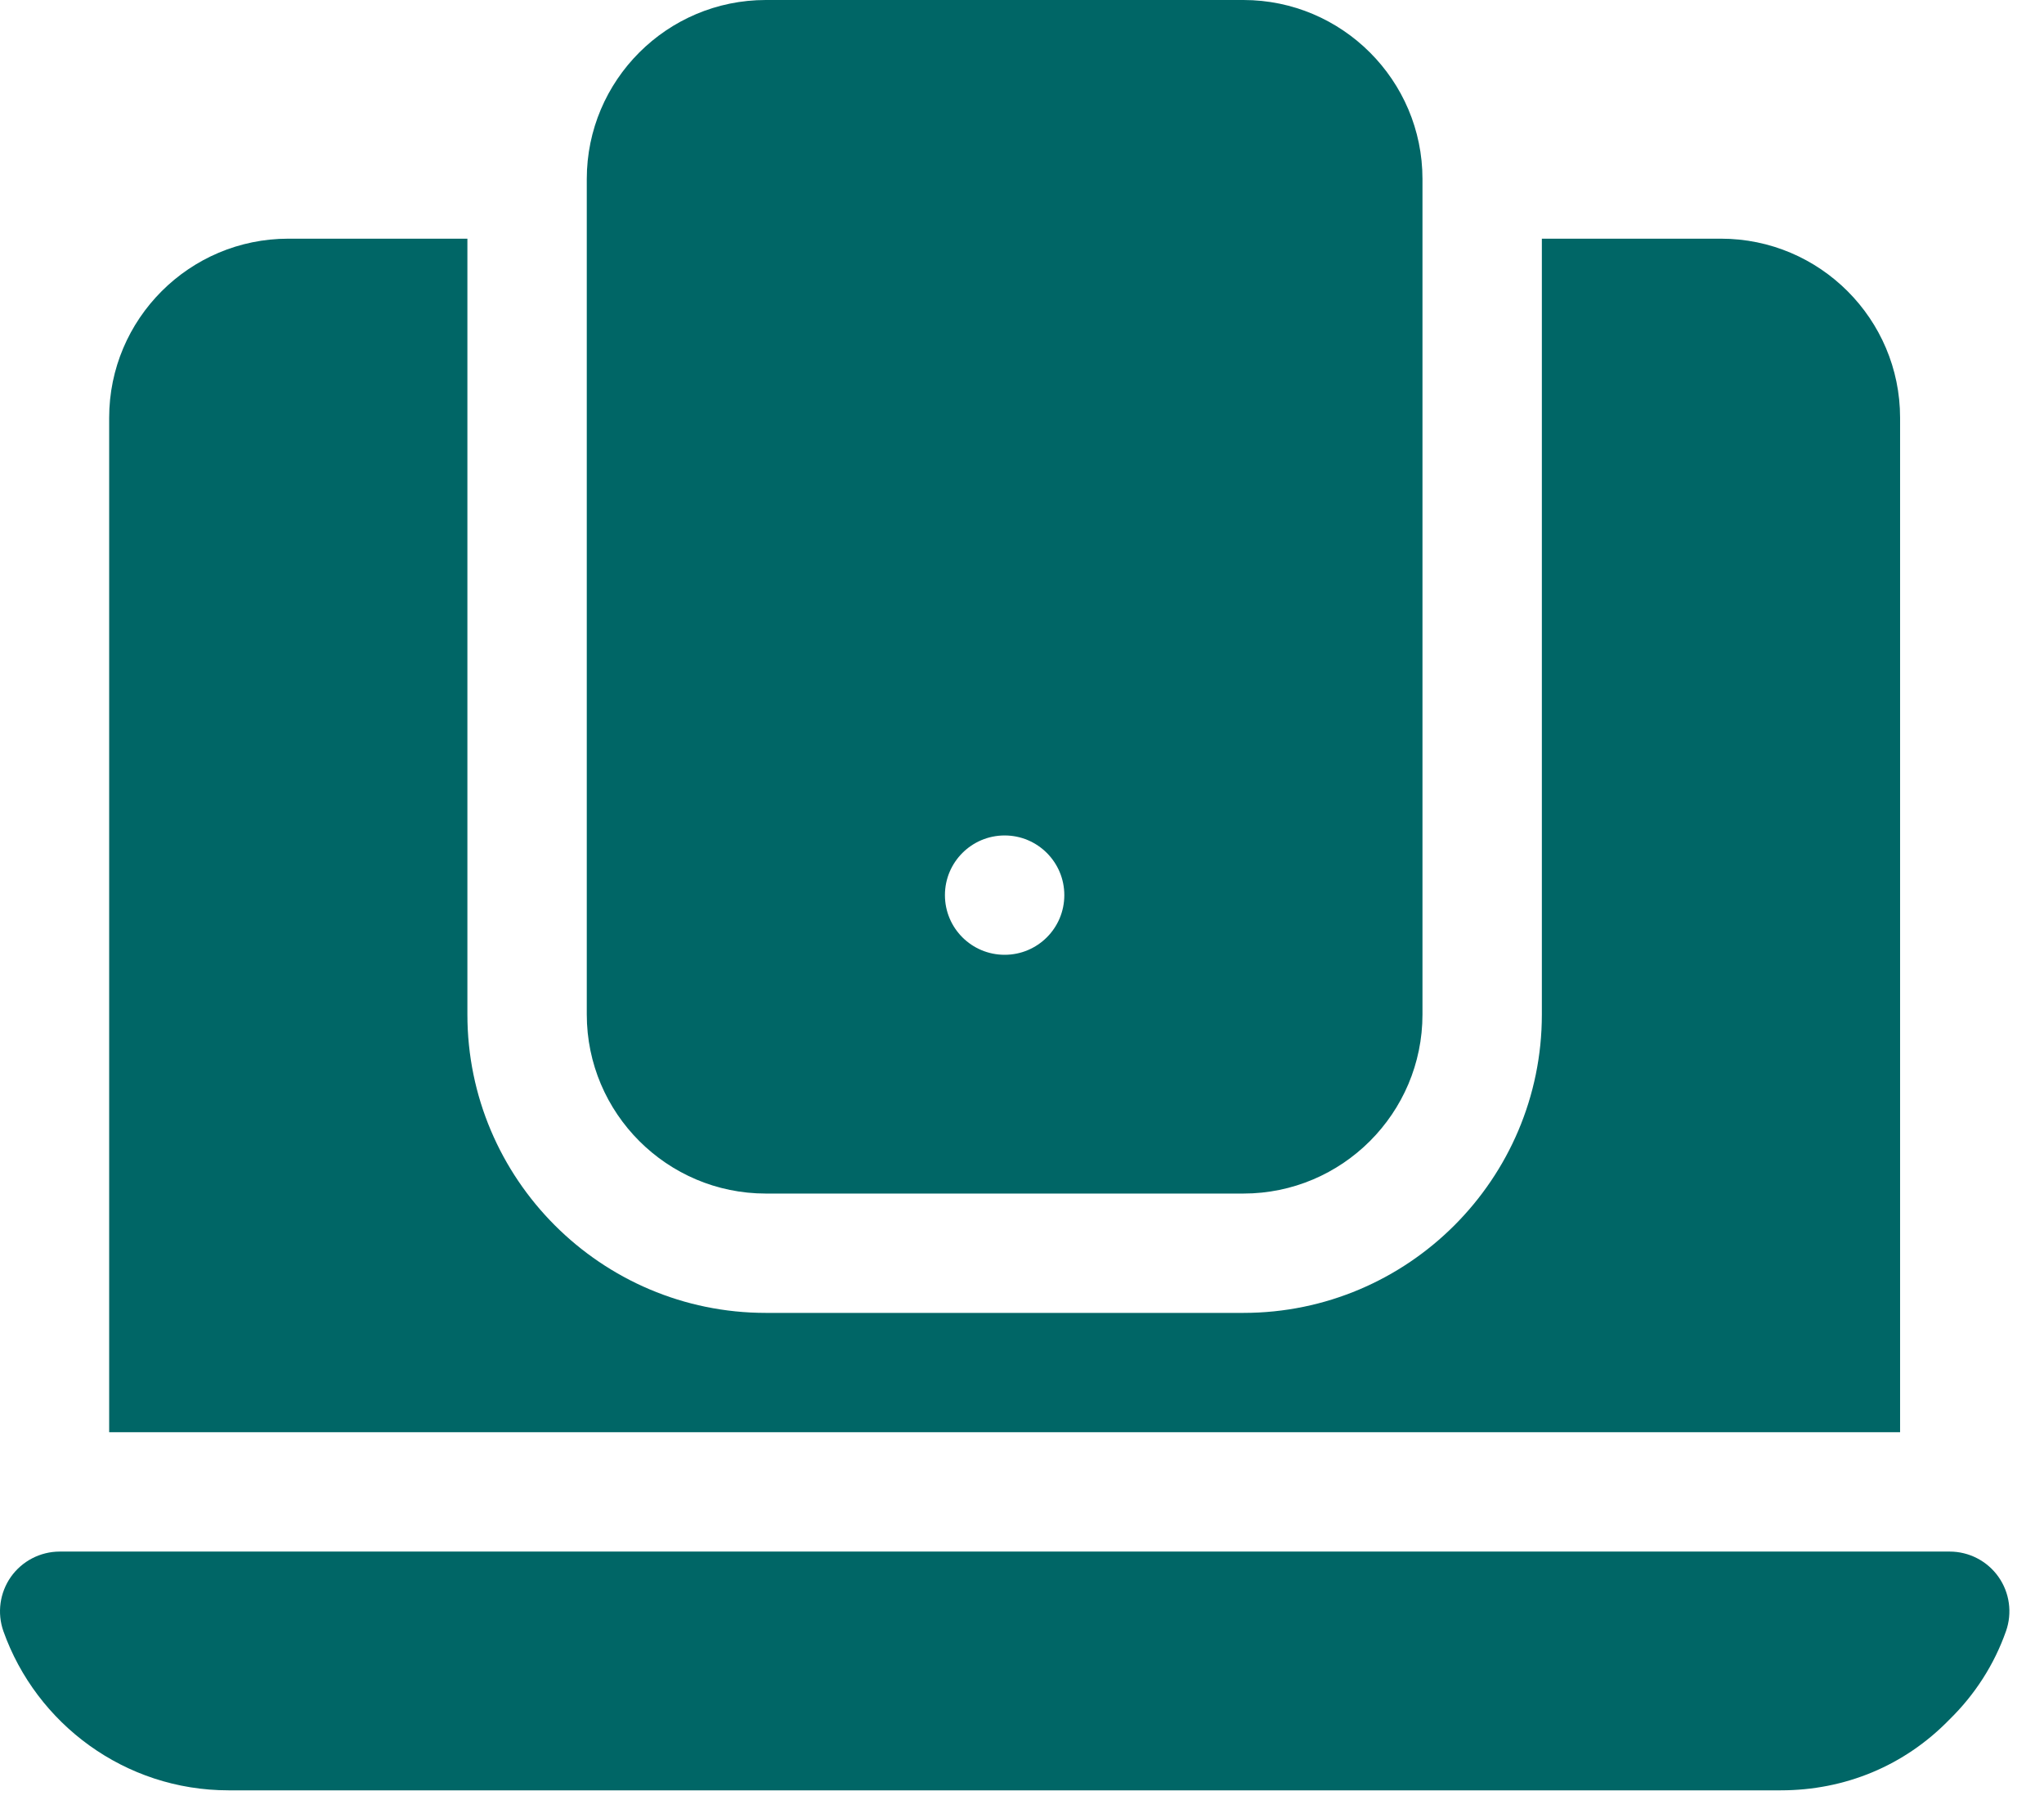
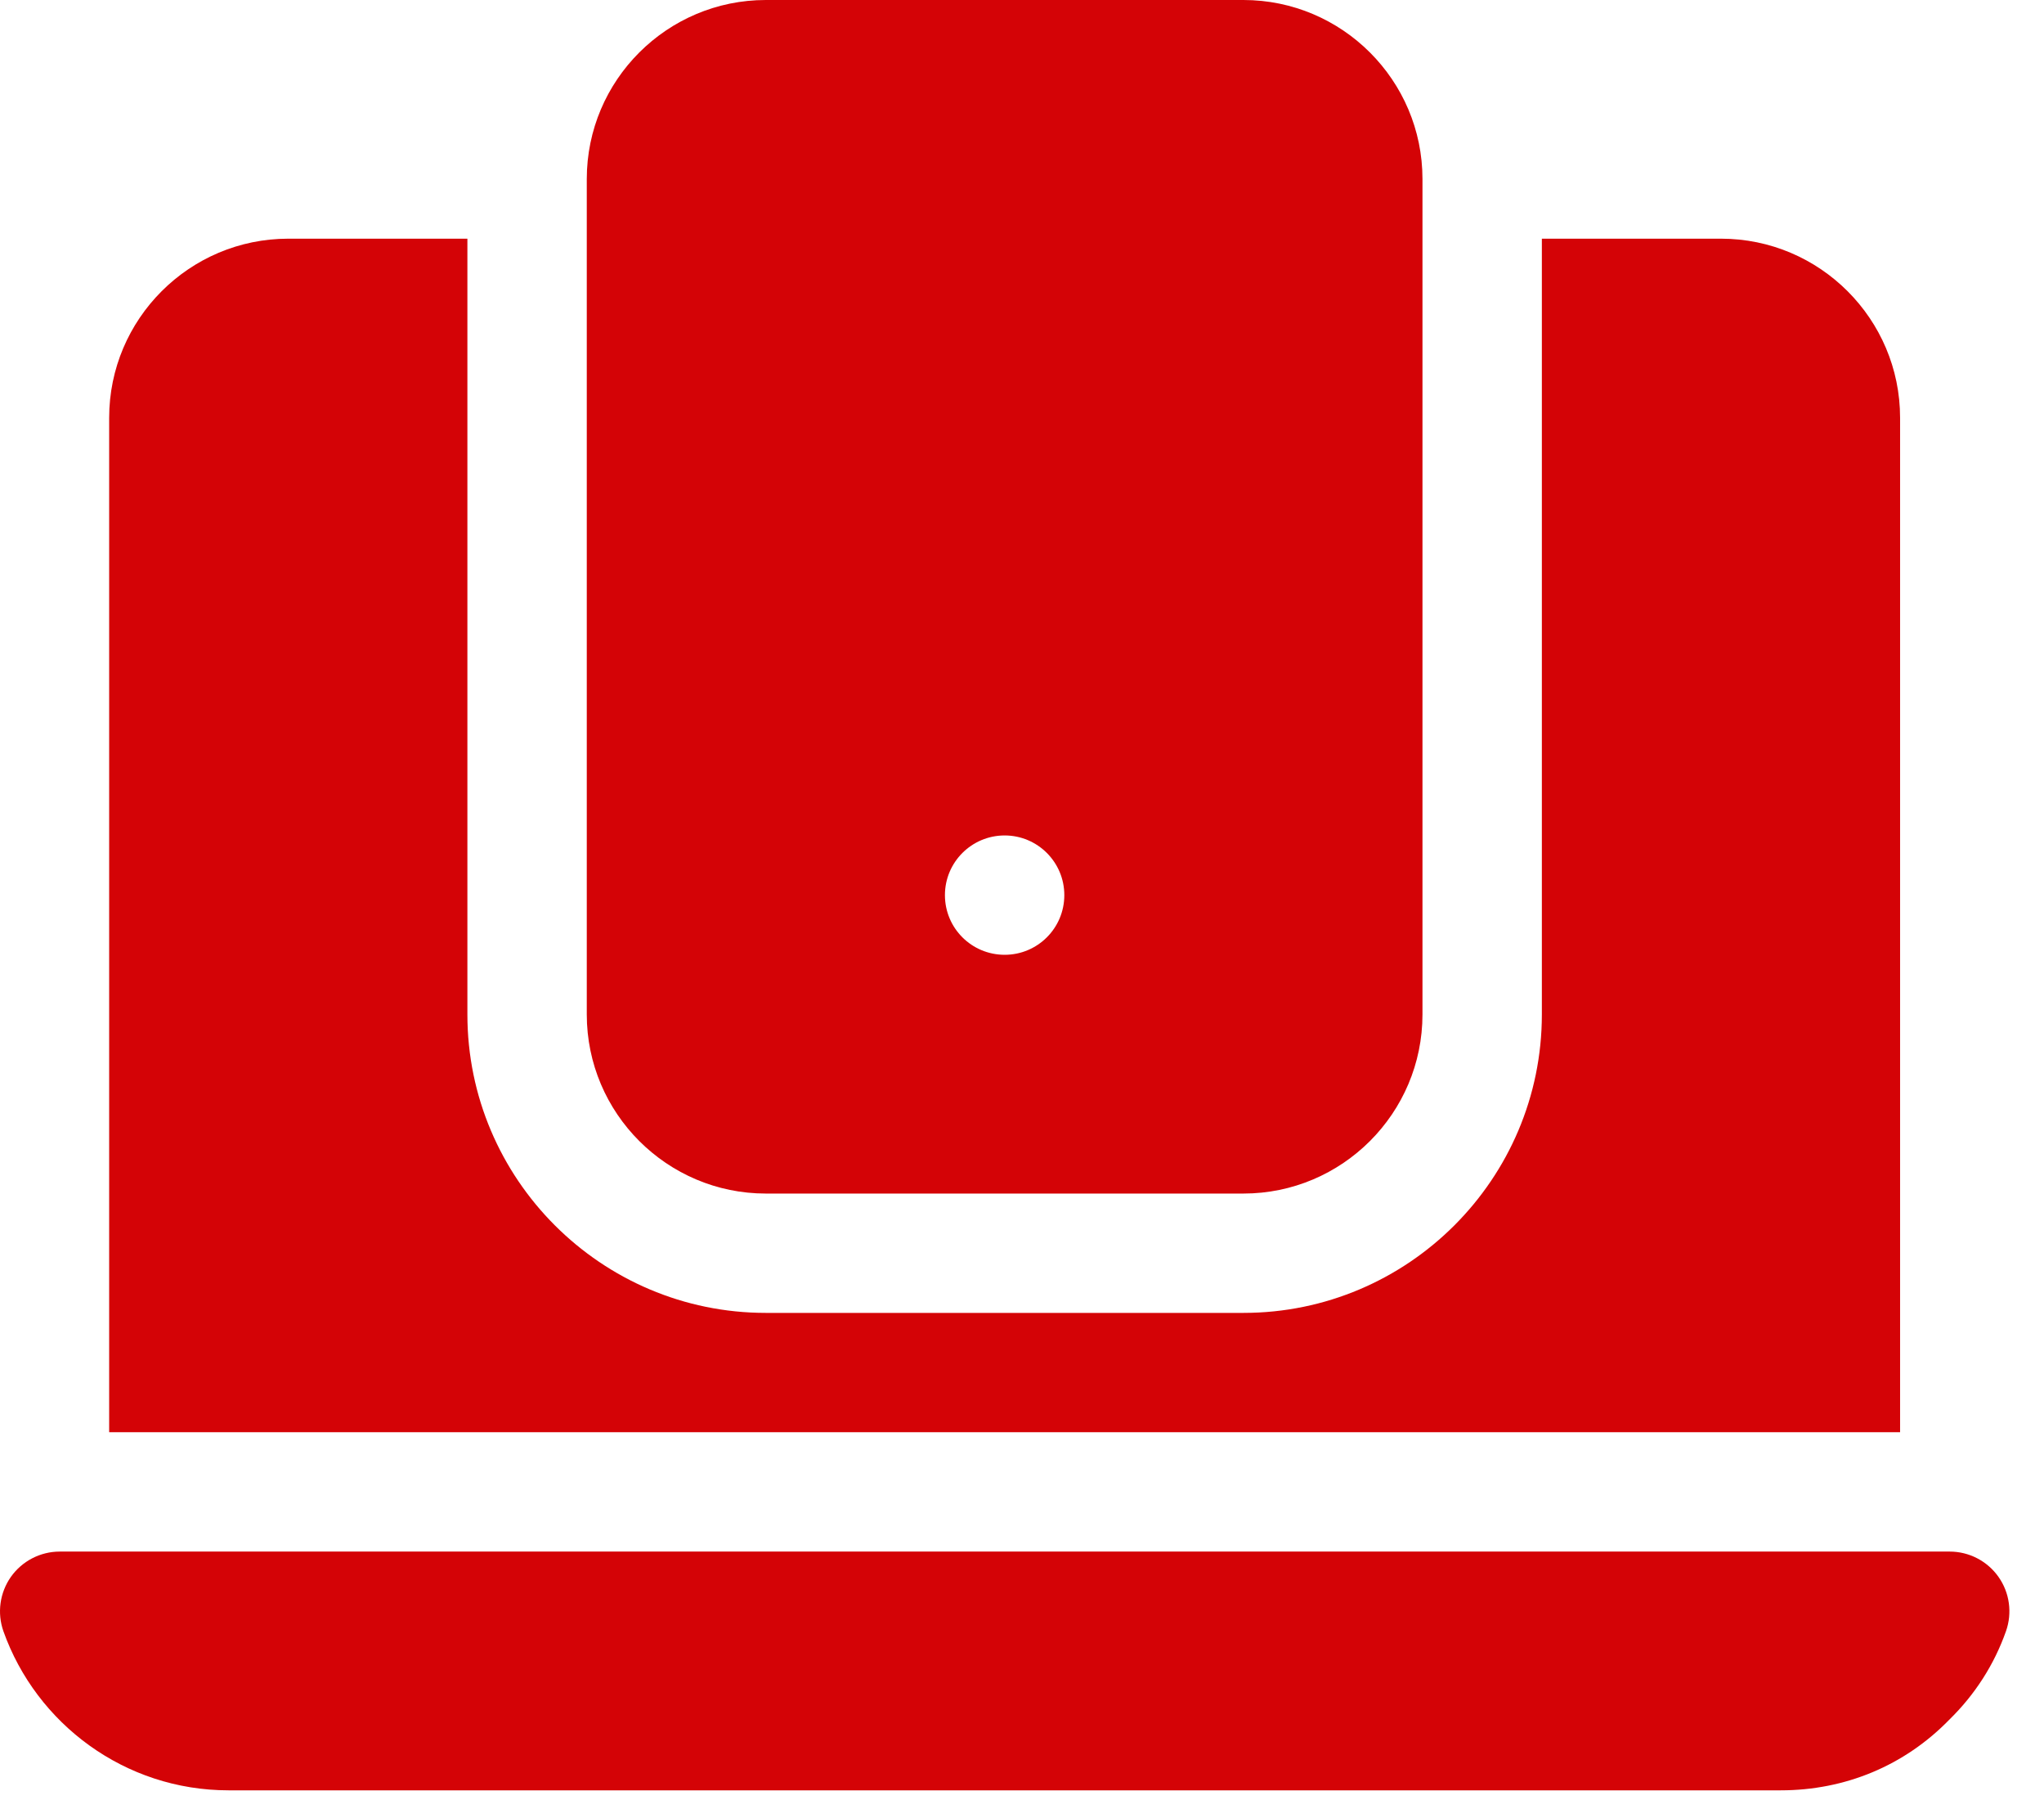
<svg xmlns="http://www.w3.org/2000/svg" width="27" height="24" viewBox="0 0 27 24" fill="none">
-   <path d="M10.116 15.762H16.425C17.729 15.762 18.79 14.701 18.79 13.397V2.364C18.79 1.061 17.729 0 16.425 0H10.116C8.812 0 7.751 1.06 7.751 2.364V13.397C7.751 14.701 8.812 15.762 10.116 15.762ZM13.271 11.033C13.706 11.033 14.059 11.386 14.059 11.821C14.059 12.257 13.706 12.609 13.271 12.609C12.835 12.609 12.482 12.257 12.482 11.821C12.482 11.386 12.835 11.033 13.271 11.033V11.033ZM26.398 20.823C26.25 20.614 26.01 20.49 25.754 20.49H0.789C0.533 20.49 0.292 20.615 0.144 20.824C-0.003 21.033 -0.04 21.301 0.045 21.542C0.48 22.765 1.649 23.643 3.019 23.643H23.522C24.372 23.643 25.156 23.318 25.746 22.713C26.088 22.38 26.343 21.981 26.498 21.541C26.583 21.3 26.546 21.032 26.398 20.823V20.823ZM25.099 5.517C25.099 4.213 24.038 3.152 22.733 3.152H20.367V13.397C20.367 15.57 18.599 17.338 16.425 17.338H10.116C7.942 17.338 6.174 15.57 6.174 13.397V3.152H3.808C2.503 3.152 1.442 4.213 1.442 5.517V18.914H25.099V5.517H25.099Z" fill="#006666" />
+   <path d="M10.116 15.762H16.425C17.729 15.762 18.79 14.701 18.79 13.397V2.364C18.79 1.061 17.729 0 16.425 0H10.116C8.812 0 7.751 1.06 7.751 2.364V13.397C7.751 14.701 8.812 15.762 10.116 15.762ZM13.271 11.033C13.706 11.033 14.059 11.386 14.059 11.821C14.059 12.257 13.706 12.609 13.271 12.609C12.835 12.609 12.482 12.257 12.482 11.821C12.482 11.386 12.835 11.033 13.271 11.033V11.033ZM26.398 20.823C26.25 20.614 26.01 20.49 25.754 20.49H0.789C0.533 20.49 0.292 20.615 0.144 20.824C-0.003 21.033 -0.04 21.301 0.045 21.542C0.48 22.765 1.649 23.643 3.019 23.643H23.522C24.372 23.643 25.156 23.318 25.746 22.713C26.088 22.38 26.343 21.981 26.498 21.541C26.583 21.3 26.546 21.032 26.398 20.823V20.823ZM25.099 5.517C25.099 4.213 24.038 3.152 22.733 3.152H20.367V13.397C20.367 15.57 18.599 17.338 16.425 17.338H10.116C7.942 17.338 6.174 15.57 6.174 13.397V3.152H3.808C2.503 3.152 1.442 4.213 1.442 5.517V18.914H25.099V5.517H25.099Z" fill="#d40306" />
</svg>
